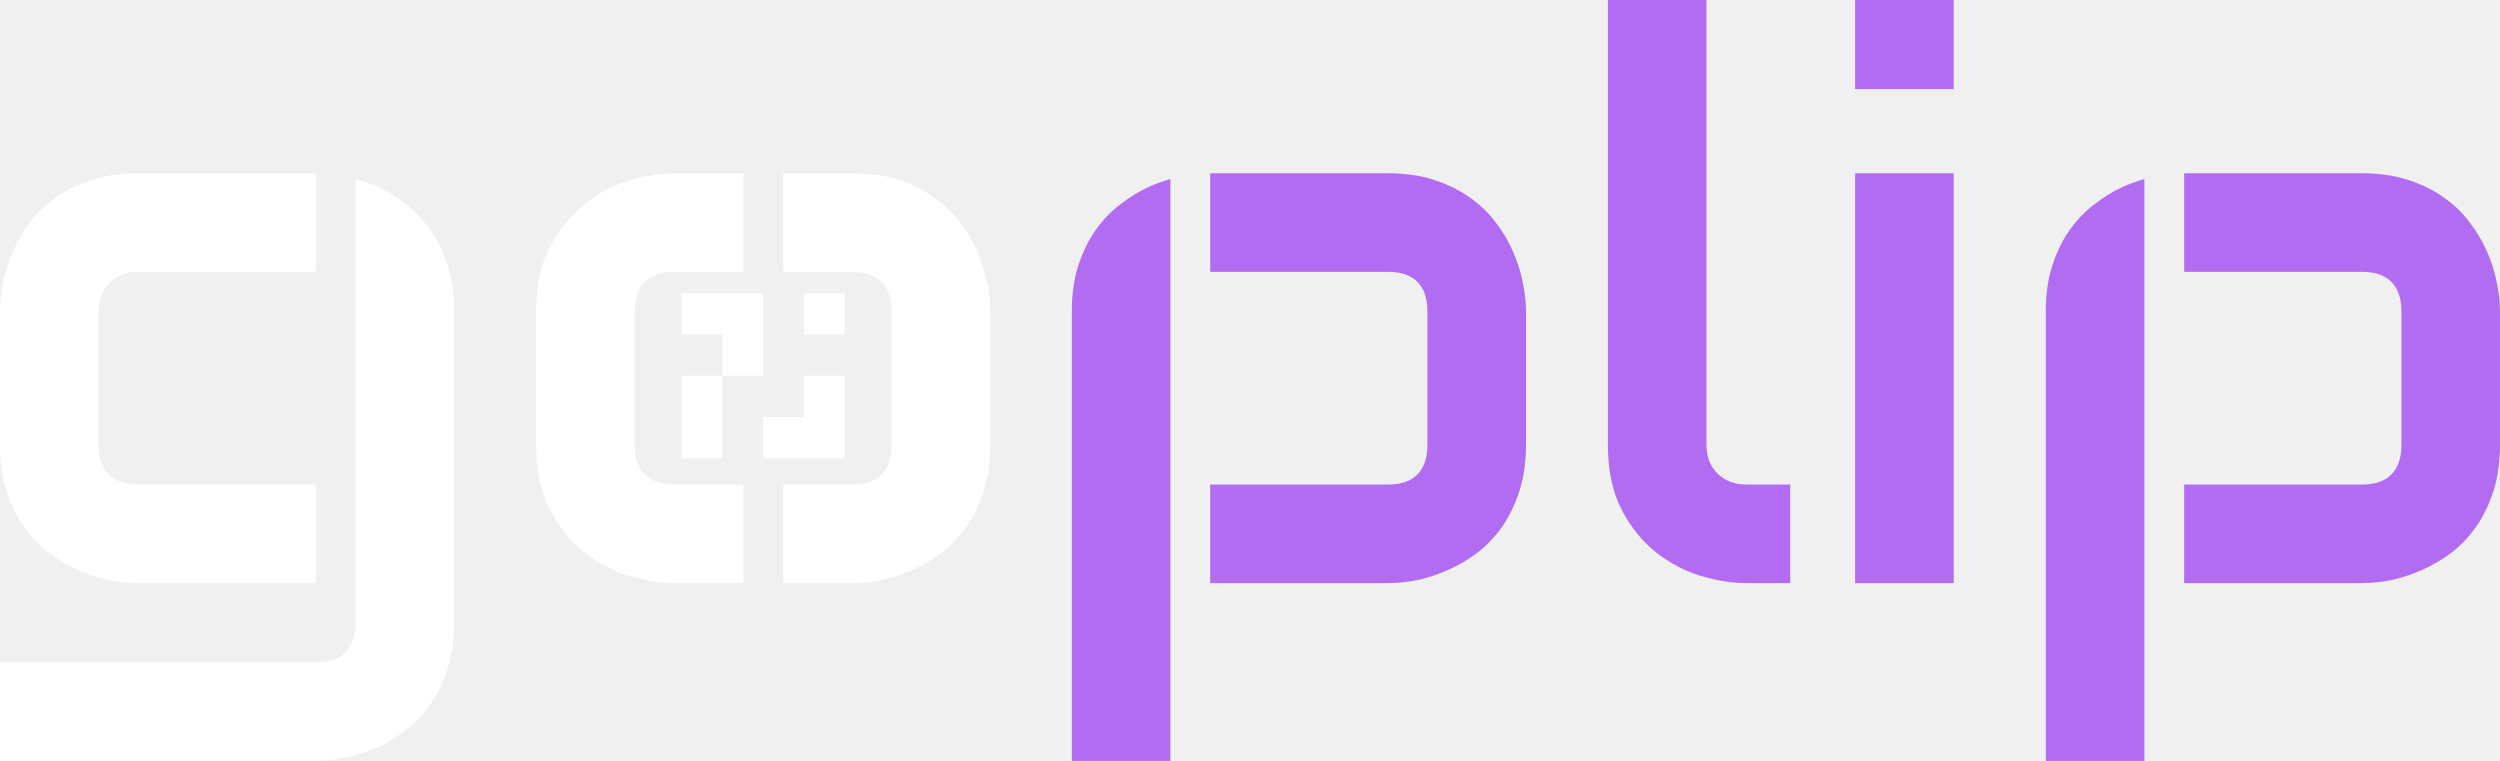
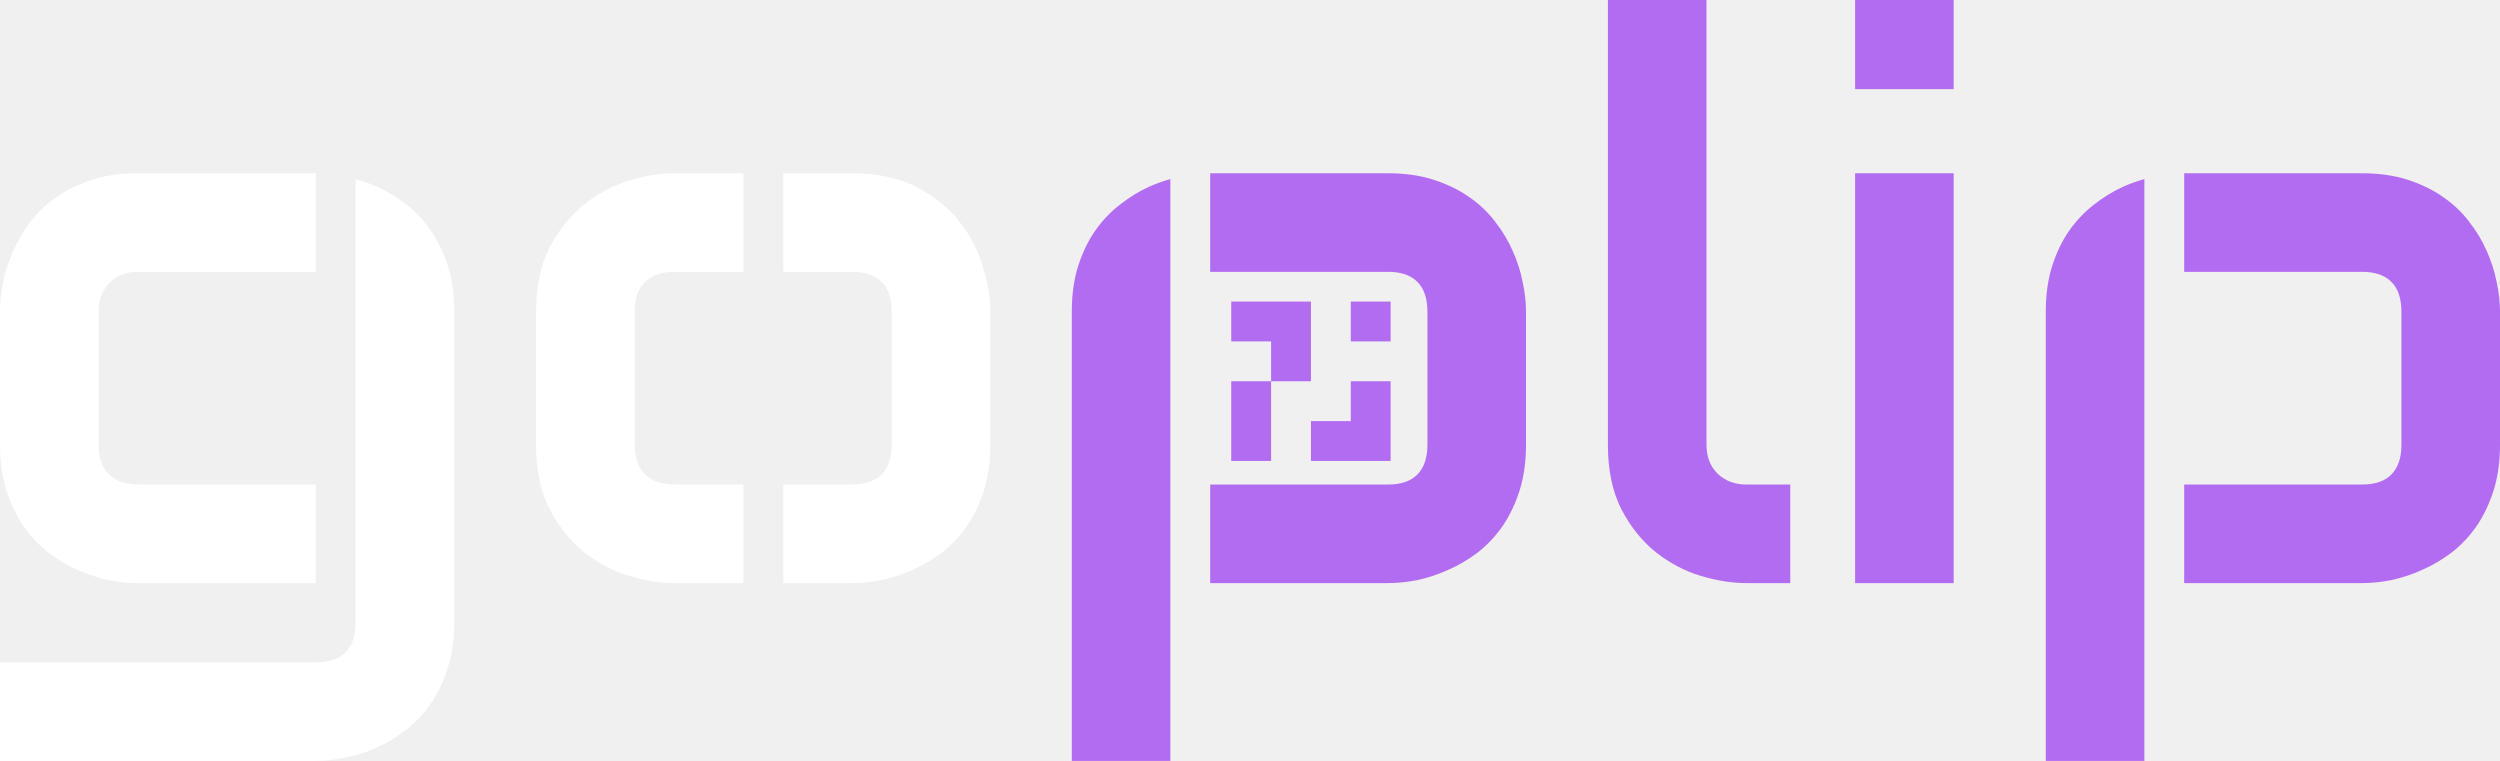
<svg xmlns="http://www.w3.org/2000/svg" width="1600" height="487" viewBox="0 0 1600 487" fill="none">
  <path d="M88.325 110.891C77.487 110.891 67.781 112.264 59.208 115.014C50.634 117.764 43.029 121.403 36.397 125.933C29.926 130.462 24.345 135.717 19.654 141.702C15.125 147.687 11.402 153.996 8.49 160.628C5.578 167.099 3.395 173.65 1.939 180.283C0.645 186.915 0 193.224 0 199.209V284.622C0 295.461 1.373 305.25 4.122 313.985C6.872 322.558 10.512 330.156 15.041 336.789C19.571 343.259 24.833 348.84 30.818 353.531C36.804 358.06 43.029 361.783 49.499 364.695C56.132 367.607 62.767 369.791 69.399 371.247C76.031 372.541 82.34 373.185 88.325 373.185H202.121V310.1H88.808C80.396 310.1 74.004 307.916 69.637 303.549C65.269 299.181 63.085 292.872 63.085 284.622V199.209C63.085 191.93 65.352 185.947 69.882 181.256C74.411 176.403 80.561 173.976 88.325 173.976H202.121V110.891H88.325ZM431.42 110.891C422.685 110.891 413.146 112.423 402.793 115.496C392.44 118.57 382.81 123.666 373.913 130.783C365.178 137.739 357.823 146.884 351.838 158.207C346.014 169.369 343.102 183.033 343.102 199.209V284.622C343.102 300.961 346.014 314.791 351.838 326.115C357.823 337.276 365.178 346.413 373.913 353.531C382.81 360.487 392.44 365.507 402.793 368.58C413.146 371.654 422.685 373.185 431.42 373.185H475.824V310.1H431.91C423.499 310.1 417.107 307.916 412.739 303.549C408.371 299.181 406.188 292.872 406.188 284.622V199.209C406.188 190.959 408.371 184.734 412.739 180.528C417.107 176.16 423.499 173.976 431.91 173.976H475.824V110.891H431.42ZM501.302 110.891V173.976H545.223C553.473 173.976 559.782 176.077 564.15 180.283C568.517 184.489 570.701 190.964 570.701 199.699V284.622C570.701 292.872 568.6 299.181 564.395 303.549C560.189 307.916 553.797 310.1 545.223 310.1H501.302V373.185H545.223C551.208 373.185 557.517 372.541 564.15 371.247C570.944 369.791 577.578 367.607 584.049 364.695C590.681 361.783 596.99 358.06 602.975 353.531C608.96 348.84 614.215 343.259 618.745 336.789C623.274 330.156 626.914 322.558 629.664 313.985C632.414 305.25 633.786 295.461 633.786 284.622V199.209C633.786 190.312 632.171 180.69 628.936 170.337C625.862 159.984 620.85 150.437 613.894 141.702C606.938 132.805 597.794 125.45 586.47 119.626C575.147 113.803 561.4 110.891 545.223 110.891H501.302ZM227.599 114.583V199.209V398.425C227.599 406.675 225.498 412.984 221.292 417.352C217.086 421.719 210.694 423.903 202.121 423.903H0V486.988H202.121C208.106 486.988 214.415 486.26 221.047 484.804C227.841 483.51 234.476 481.41 240.946 478.498C247.579 475.586 253.887 471.78 259.873 467.089C265.858 462.559 271.113 456.979 275.642 450.346C280.172 443.876 283.811 436.278 286.561 427.543C289.311 418.969 290.691 409.263 290.691 398.425V199.209C290.691 188.371 289.311 178.665 286.561 170.092C283.811 161.518 280.172 153.996 275.642 147.526C271.113 140.893 265.858 135.313 259.873 130.783C253.887 126.092 247.579 122.293 240.946 119.381C236.572 117.413 232.122 115.811 227.599 114.583Z" fill="white" />
-   <path d="M436.256 187.614V214.035H462.35V240.456H488.444V214.035V187.614H462.35H436.256ZM462.35 240.456H436.256V266.877V293.298H462.35V266.877V240.456ZM514.539 187.614V214.035H540.633V187.614H514.539ZM514.539 240.456V266.877H488.444V293.298H514.539H540.633V266.877V240.456H514.539Z" fill="white" />
  <path d="M1029.05 0V284.622C1029.05 300.96 1031.97 314.791 1037.79 326.115C1043.61 337.276 1050.98 346.413 1059.87 353.531C1068.77 360.487 1078.32 365.506 1088.51 368.58C1098.86 371.653 1108.57 373.185 1117.62 373.185H1145.77V310.1H1117.62C1110.34 310.1 1104.28 307.833 1099.43 303.303C1094.57 298.612 1092.15 292.387 1092.15 284.622V0H1029.05ZM1187.26 0V57.024H1250.35V0H1187.26ZM774.522 110.891V173.976C774.682 173.975 774.843 173.976 775.005 173.976H888.325C896.575 173.976 902.8 176.077 907.006 180.283C911.374 184.488 913.558 190.964 913.558 199.699V284.622C913.558 292.872 911.457 299.181 907.251 303.549C903.045 307.916 896.737 310.1 888.325 310.1H774.522V373.185H888.325C894.31 373.185 900.619 372.541 907.251 371.247C913.884 369.791 920.435 367.607 926.905 364.695C933.538 361.783 939.847 358.06 945.832 353.531C951.817 348.84 957.072 343.259 961.601 336.788C966.131 330.156 969.77 322.558 972.52 313.985C975.27 305.25 976.643 295.46 976.643 284.622V199.209C976.643 193.224 975.915 186.915 974.459 180.283C973.165 173.65 971.064 167.099 968.153 160.628C965.241 153.996 961.442 147.687 956.751 141.702C952.221 135.717 946.641 130.462 940.008 125.933C933.538 121.403 926.016 117.764 917.442 115.014C908.869 112.264 899.163 110.891 888.325 110.891H774.522ZM1187.26 110.891V373.185H1250.35V110.891H1187.26ZM1397.88 110.891V173.976C1398.04 173.975 1398.2 173.976 1398.36 173.976H1511.67C1519.92 173.976 1526.16 176.077 1530.36 180.283C1534.73 184.488 1536.92 190.964 1536.92 199.699V284.622C1536.92 292.872 1534.81 299.181 1530.6 303.549C1526.4 307.916 1520.09 310.1 1511.67 310.1H1397.88V373.185H1511.67C1517.66 373.185 1523.97 372.541 1530.6 371.247C1537.23 369.791 1543.78 367.607 1550.26 364.695C1556.89 361.783 1563.2 358.06 1569.18 353.531C1575.17 348.84 1580.43 343.259 1584.96 336.788C1589.49 330.156 1593.13 322.558 1595.88 313.985C1598.63 305.25 1600 295.46 1600 284.622V199.209C1600 193.224 1599.27 186.915 1597.82 180.283C1596.52 173.65 1594.42 167.099 1591.51 160.628C1588.6 153.996 1584.79 147.687 1580.1 141.702C1575.57 135.717 1569.99 130.462 1563.36 125.933C1556.89 121.403 1549.37 117.764 1540.79 115.014C1532.22 112.264 1522.51 110.891 1511.67 110.891H1397.88ZM749.044 114.612C744.595 115.837 740.145 117.428 735.696 119.381C729.226 122.293 723 126.092 717.015 130.783C711.03 135.312 705.692 140.893 701 147.526C696.471 153.996 692.831 161.518 690.081 170.091C687.332 178.665 685.959 188.371 685.959 199.209V486.988H749.044V385.857V199.149V114.612ZM1372.4 114.612C1367.95 115.837 1363.5 117.428 1359.05 119.381C1352.58 122.293 1346.36 126.092 1340.37 130.783C1334.39 135.312 1329.05 140.893 1324.36 147.526C1319.83 153.996 1316.19 161.518 1313.44 170.091C1310.69 178.665 1309.31 188.371 1309.31 199.209V486.988H1372.4V400V199.209V114.612Z" fill="#B26CF2" />
+   <path d="M788 193V218.5H813.5V244H839V218.5V193H813.5H788ZM813.5 244H788V269.5V295H813.5V269.5V244ZM864.5 193V218.5H890V193H864.5ZM864.5 244V269.5H839V295H864.5H890V269.5V244H864.5Z" fill="#B26CF2" />
</svg>
